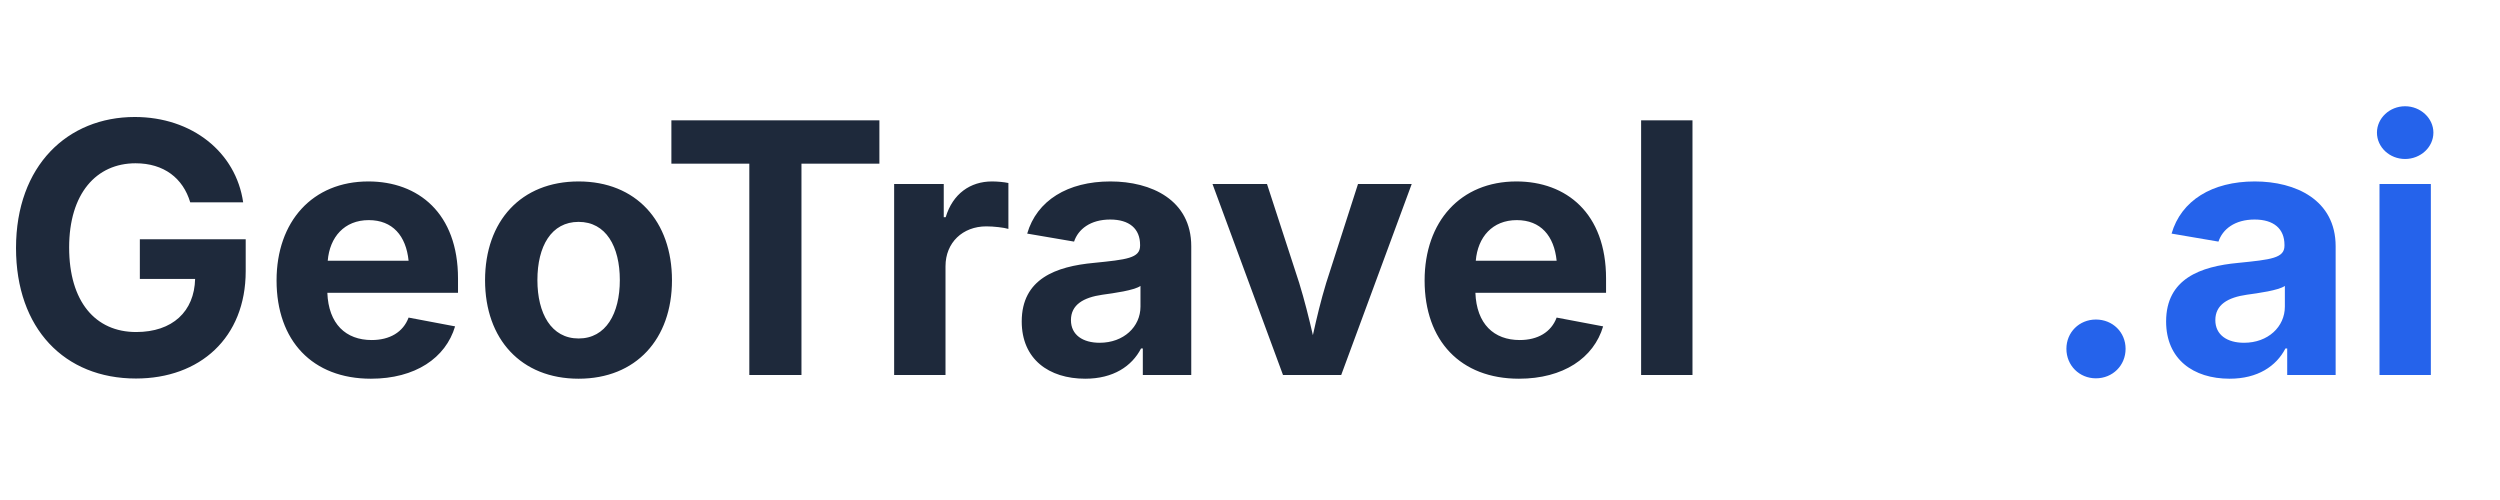
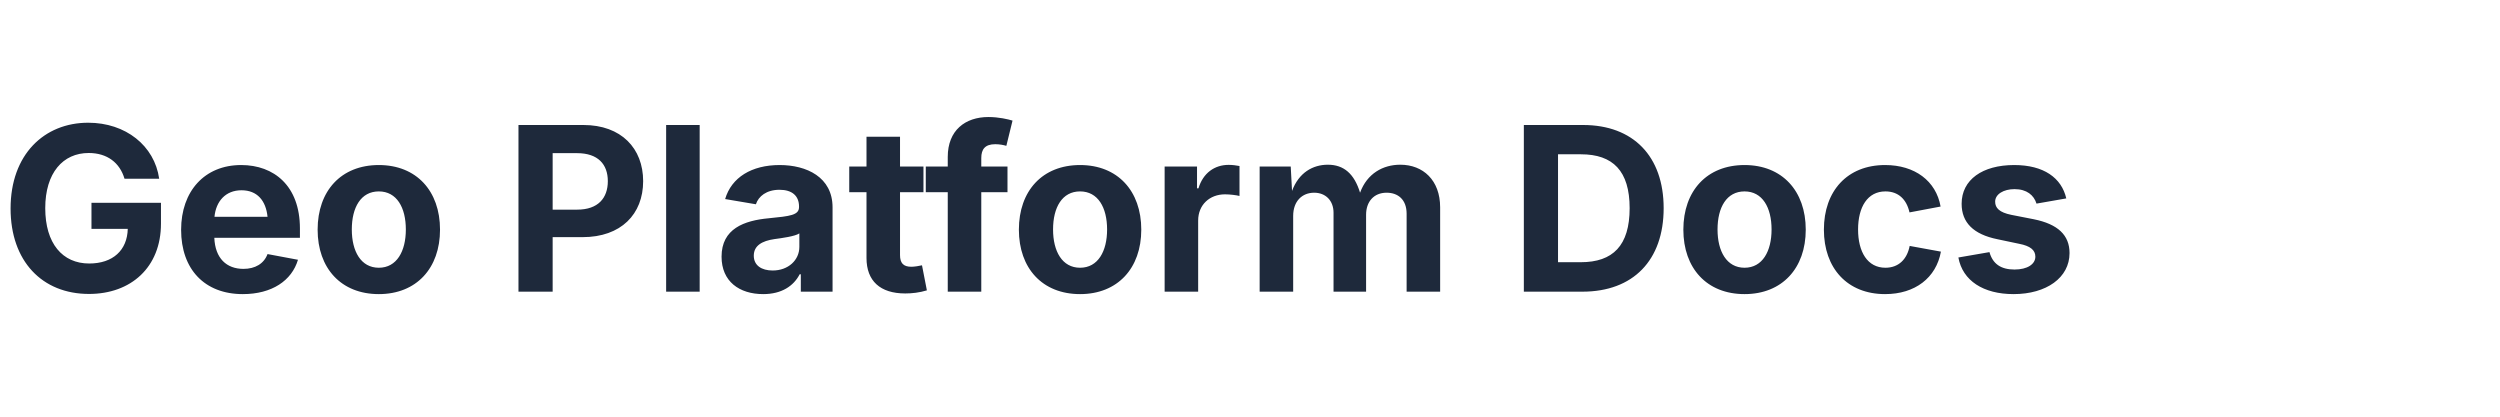
- <svg xmlns="http://www.w3.org/2000/svg" viewBox="0 0 200 40" fill="none">
-   <text x="0" y="30" font-family="system-ui, -apple-system, sans-serif" font-size="28" font-weight="700" fill="#1E293B">GeoTravel</text>
-   <text x="163" y="30" font-family="system-ui, -apple-system, sans-serif" font-size="28" font-weight="700" fill="#2563EB">.ai</text>
+ <svg xmlns="http://www.w3.org/2000/svg" viewBox="0 0 240 40" fill="none">
+   <text x="0" y="28" font-family="system-ui, -apple-system, sans-serif" font-size="22" font-weight="700" fill="#1E293B">Geo Platform Docs</text>
</svg>
